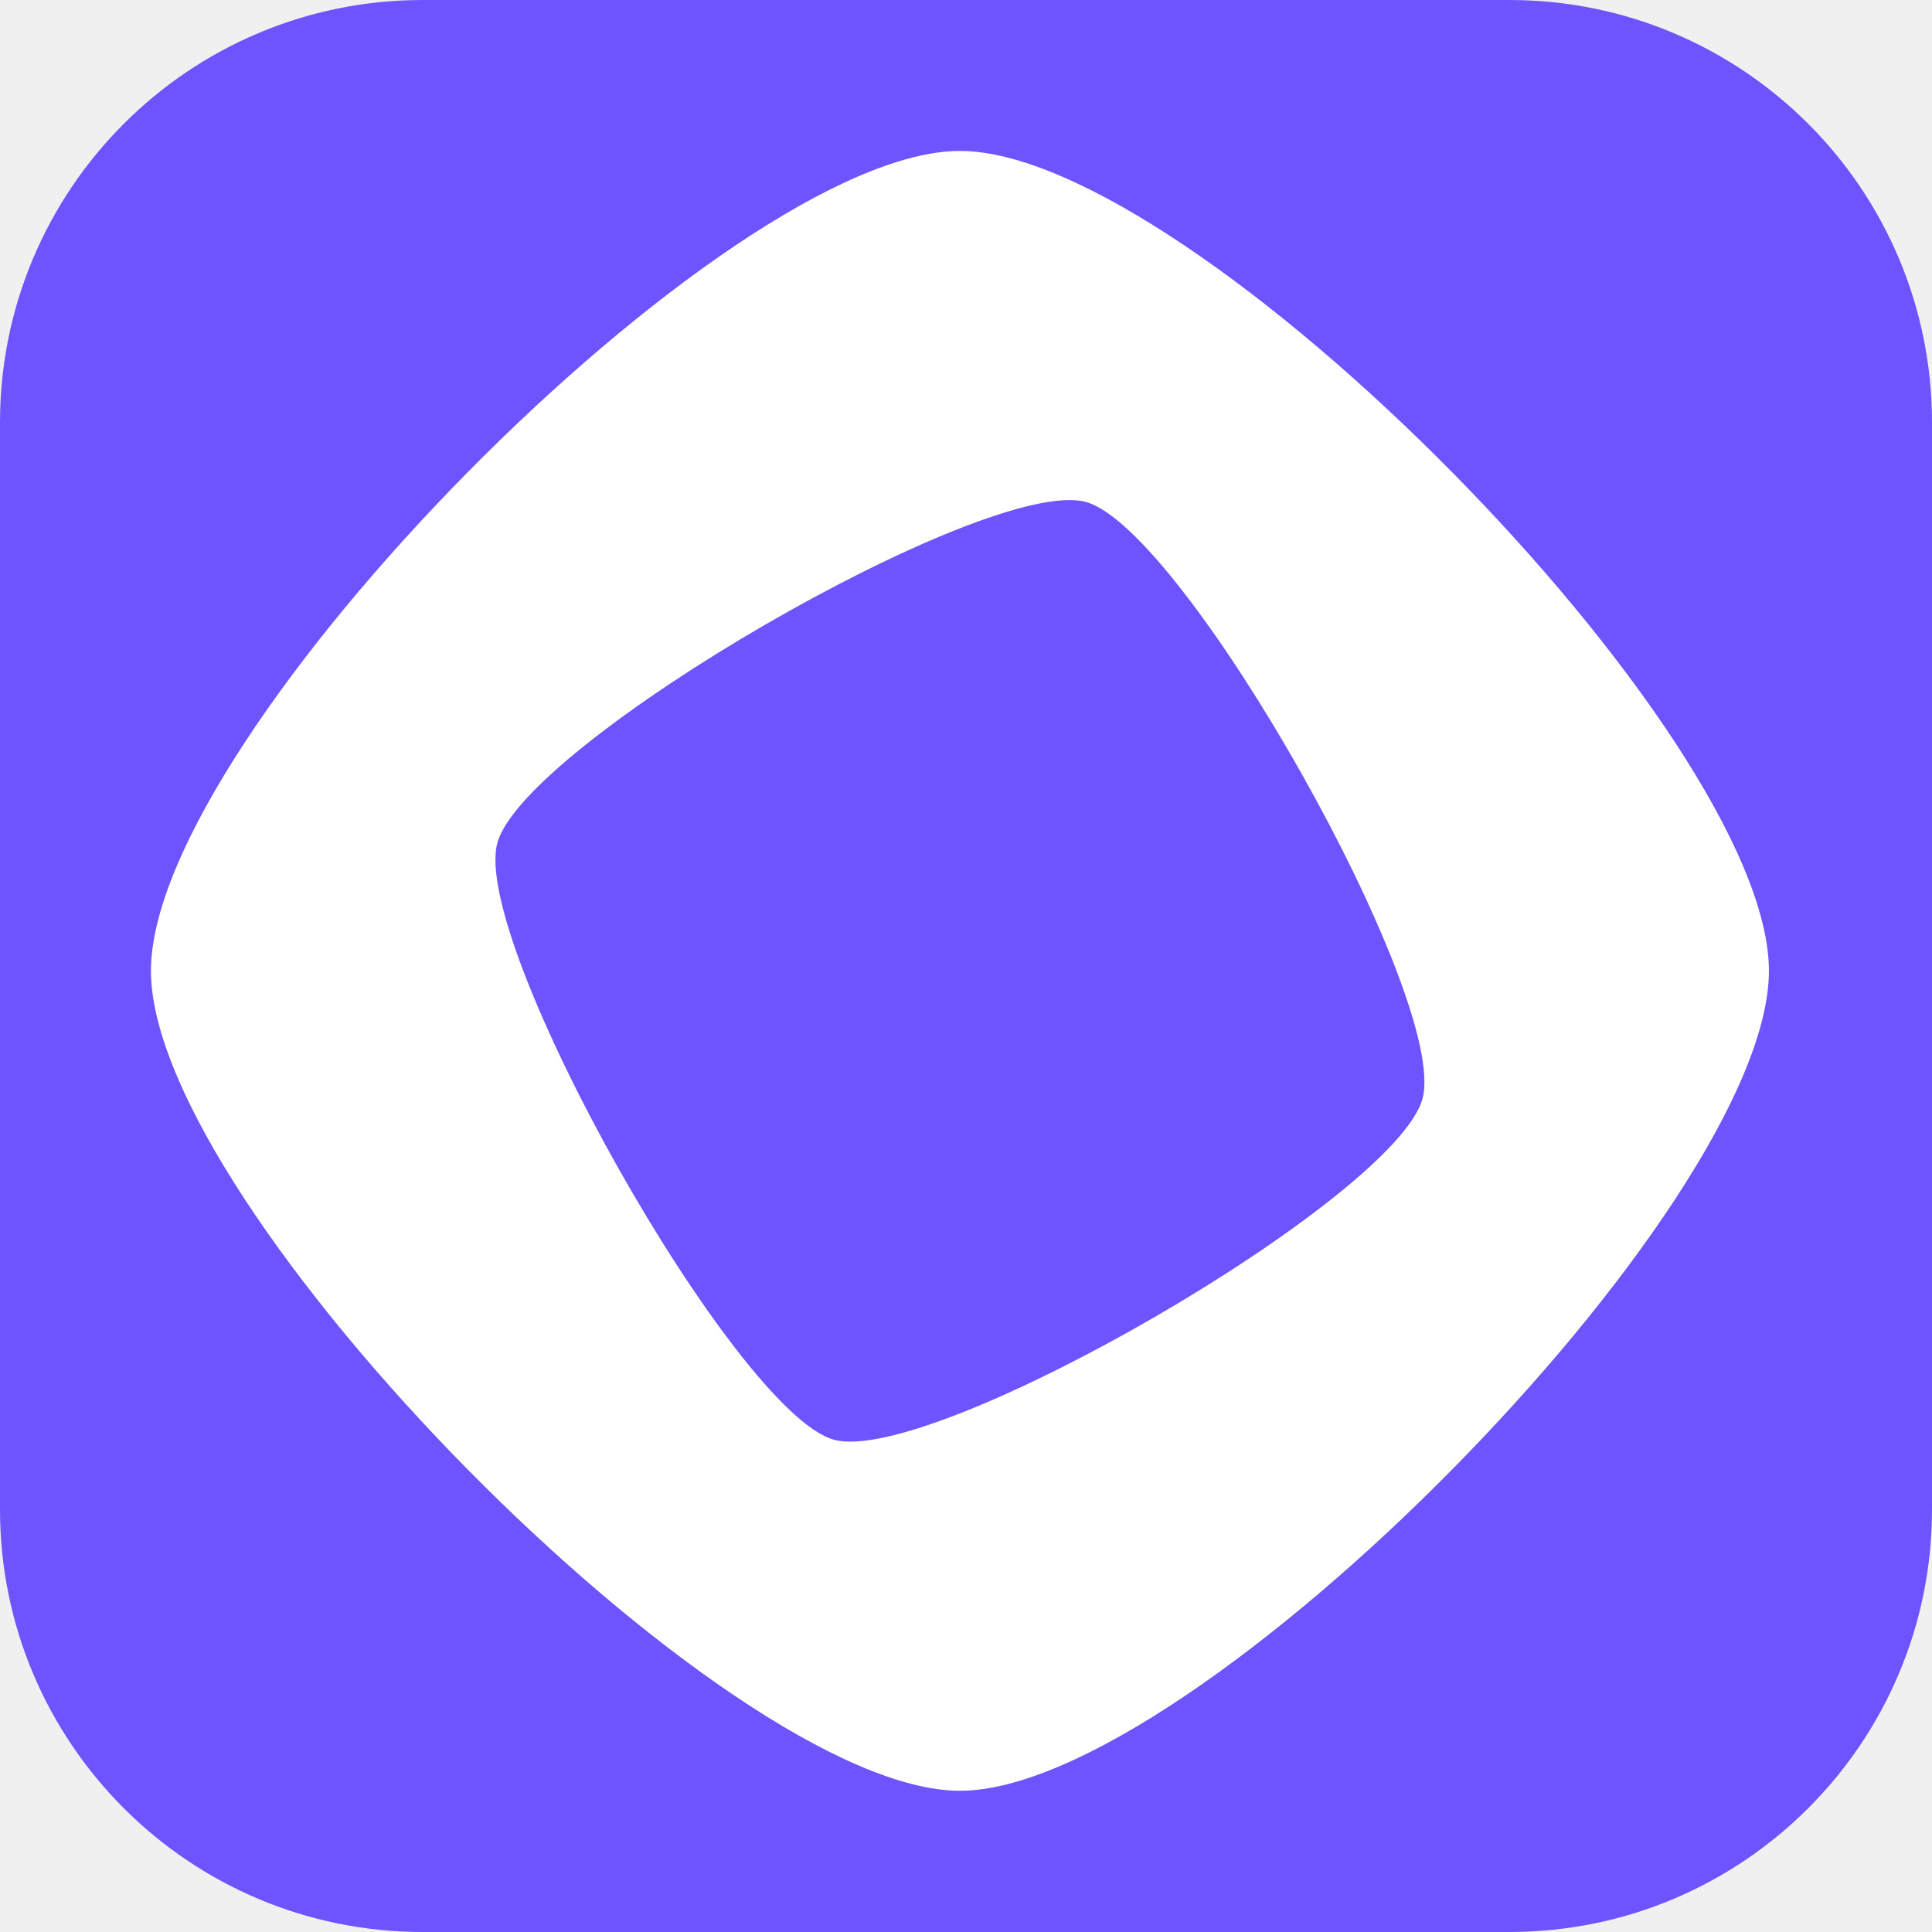
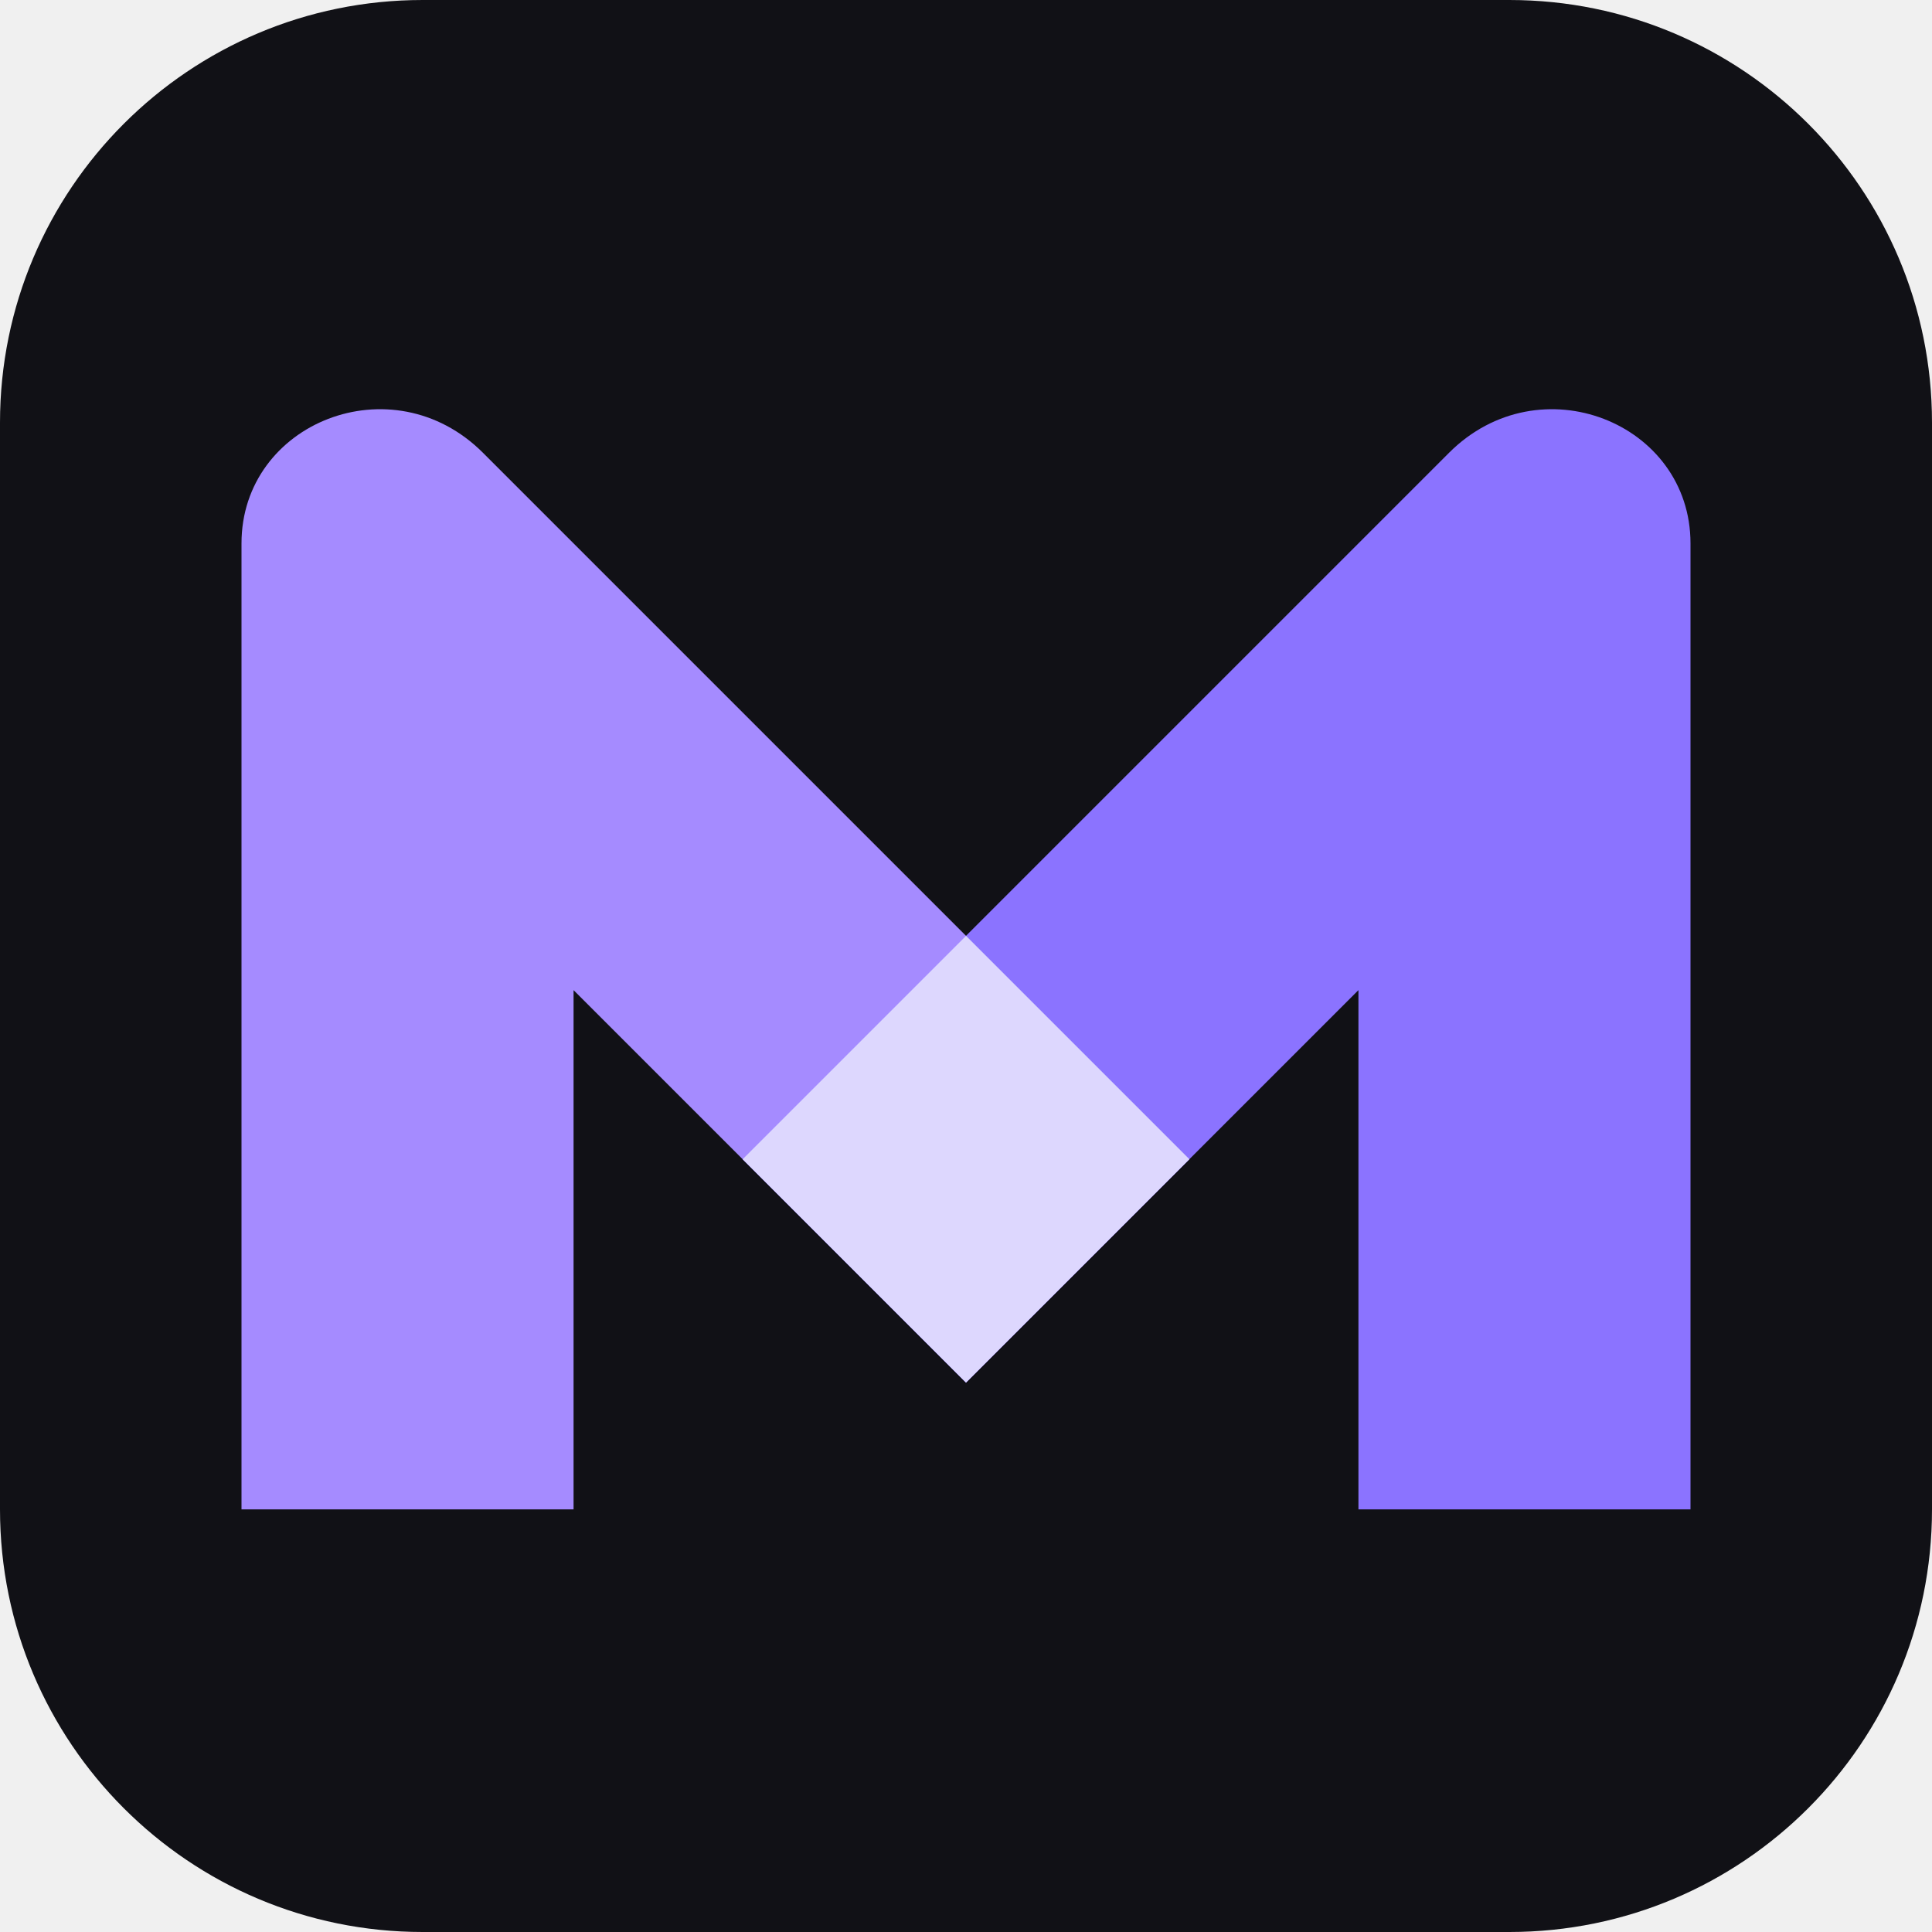
- <svg xmlns="http://www.w3.org/2000/svg" width="32" height="32" viewBox="0 0 32 32" fill="none">
-   <rect width="32" height="32" rx="7" fill="#6E54FF" />
-   <g transform="translate(2.5, 2.5) scale(0.148)">
-     <path d="M90.536 0C64.391 0 0 65.26 0 91.759C0 118.259 64.391 183.52 90.536 183.52C116.681 183.52 181.073 118.258 181.073 91.759C181.073 65.261 116.682 0 90.536 0ZM76.427 144.23C65.402 141.185 35.761 88.634 38.766 77.46C41.77 66.285 93.62 36.244 104.645 39.289C115.67 42.334 145.312 94.885 142.307 106.059C139.302 117.234 87.452 147.276 76.427 144.23Z" fill="white" />
-   </g>
+ <svg xmlns="http://www.w3.org/2000/svg" viewBox="0 0 32 32" fill="none">
+   <rect width="32" height="32" rx="7" fill="#111116" />
+   <path d="M4 25V9C4 7 6.5 6 8 7.5L19.7 19.2 16 22.9 9.5 16.4V25H4Z" fill="#A58BFF" />
+   <path d="M12.3 19.2 24 7.5C25.5 6 28 7 28 9V25h-5.5v-8.6L16 22.9l-3.7-3.7Z" fill="#8B73FF" />
+   <path d="m12.3 19.2 3.7-3.7 3.7 3.7-3.7 3.7-3.7-3.7Z" fill="#DDD7FE" />
</svg>
